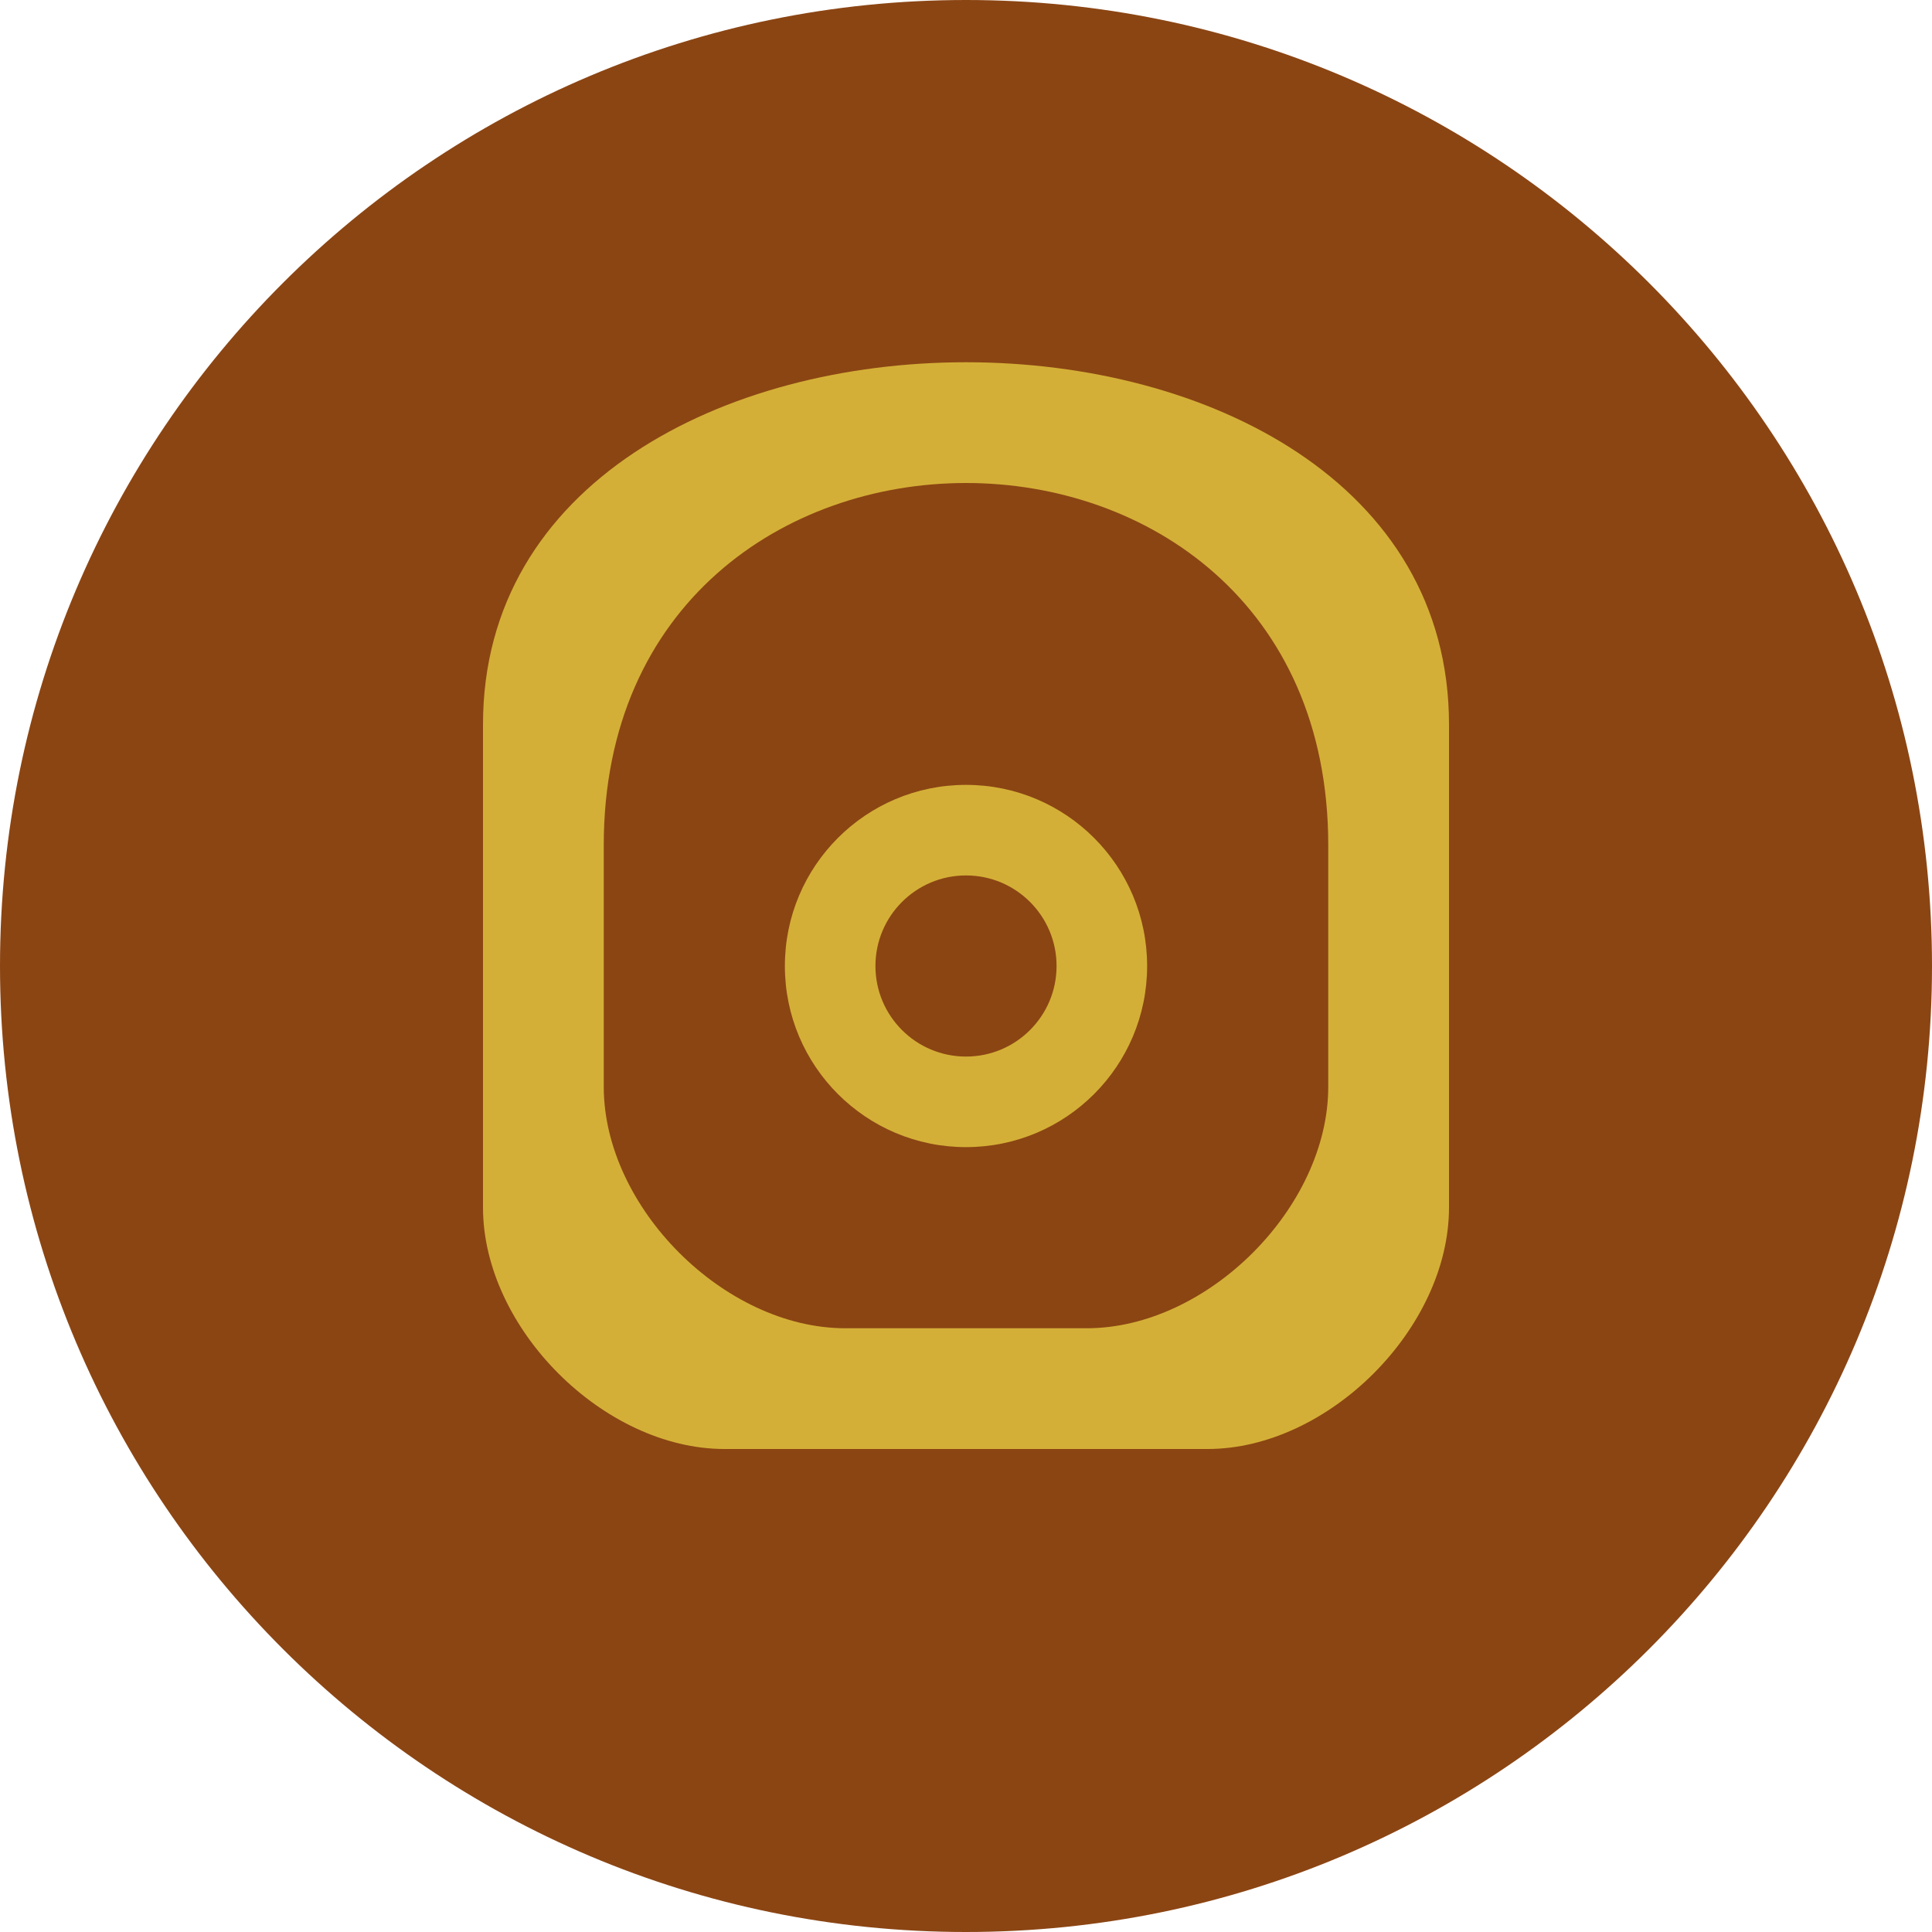
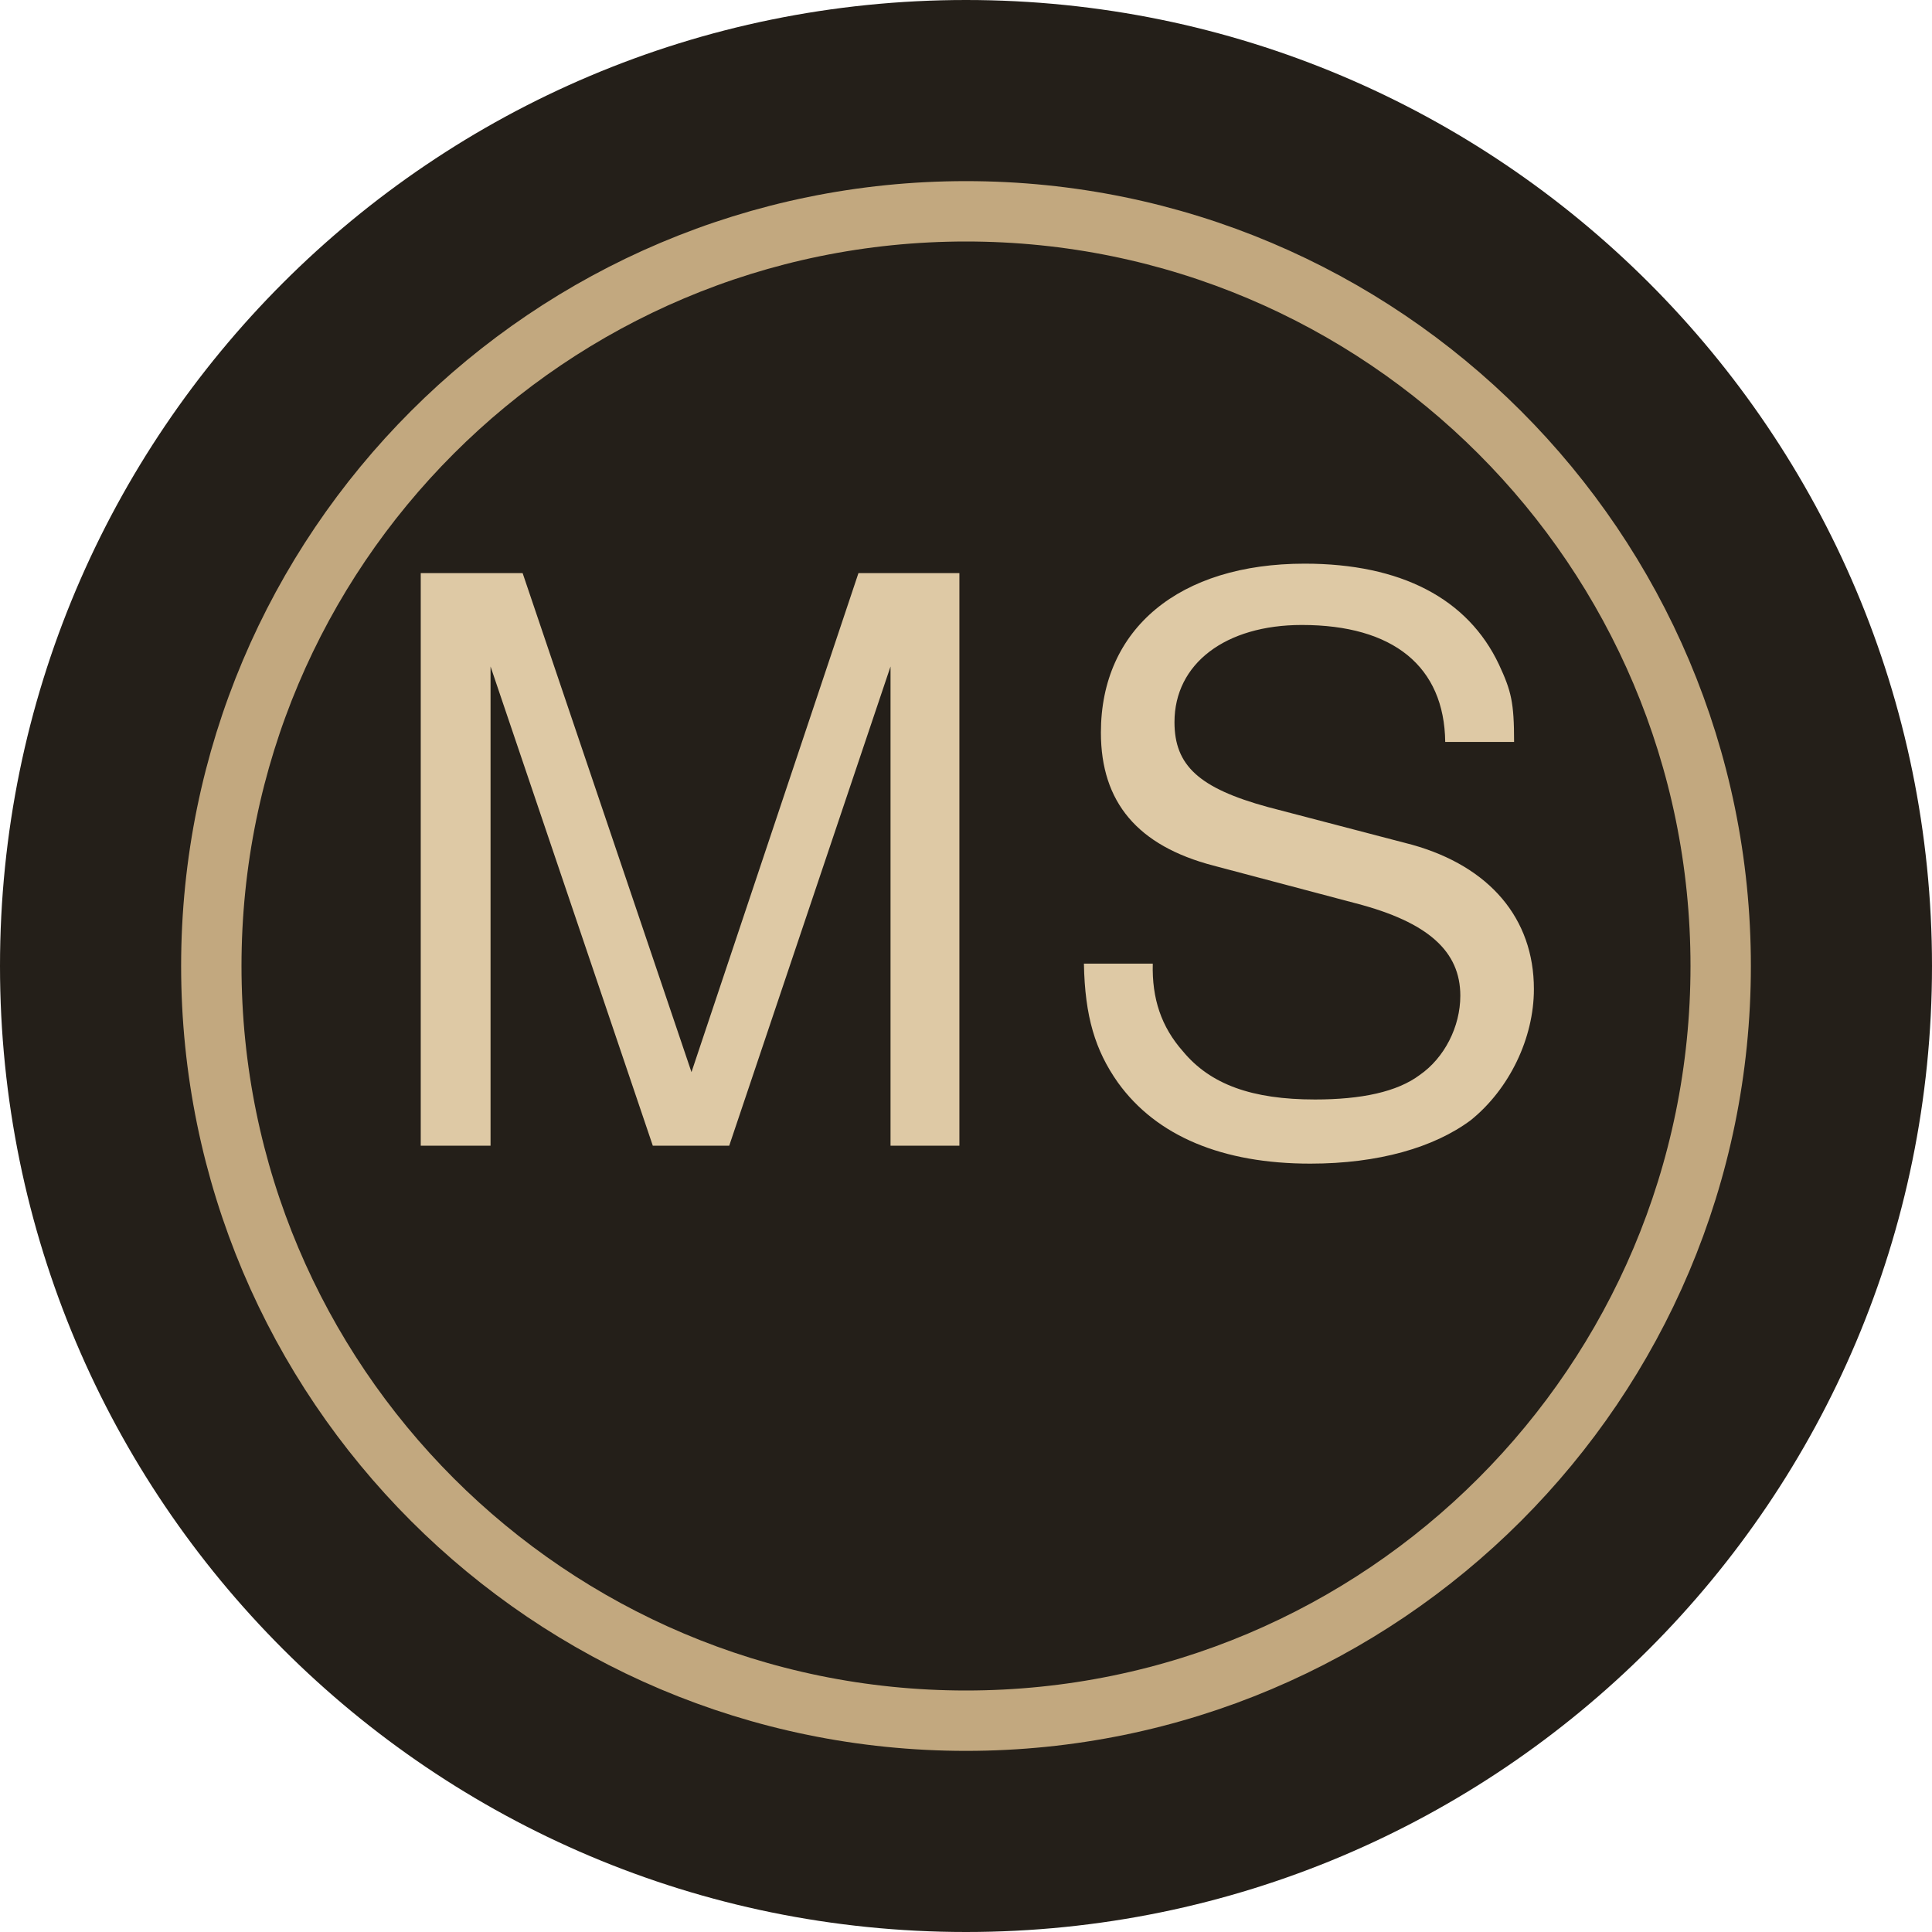
- <svg xmlns="http://www.w3.org/2000/svg" width="32" height="32" viewBox="0 0 32 32" fill="none">
-   <circle cx="16" cy="16" r="16" fill="#8B4513" />
-   <path d="M8 12C8 8 12 6 16 6C20 6 24 8 24 12V20C24 22 22 24 20 24H12C10 24 8 22 8 20V12Z" fill="#D4AF37" />
-   <path d="M10 14C10 10 13 8 16 8C19 8 22 10 22 14V18C22 20 20 22 18 22H14C12 22 10 20 10 18V14Z" fill="#8B4513" />
-   <circle cx="16" cy="16" r="3" fill="#D4AF37" />
-   <circle cx="16" cy="16" r="1.5" fill="#8B4513" />
+ <svg xmlns="http://www.w3.org/2000/svg" width="32" height="32" viewBox="0 0 32 32">
+   <circle cx="16" cy="16" r="16" fill="#241F19" />
+   <circle cx="16" cy="16" r="12.5" fill="none" stroke="#C2A87F" stroke-width="1" />
+   <text x="16" y="16" fill="#DEC9A5" font-family="Jost, Futura, Helvetica, Arial, sans-serif" font-size="13" font-weight="400" letter-spacing="0.5" text-anchor="middle" dominant-baseline="central">MS</text>
</svg>
